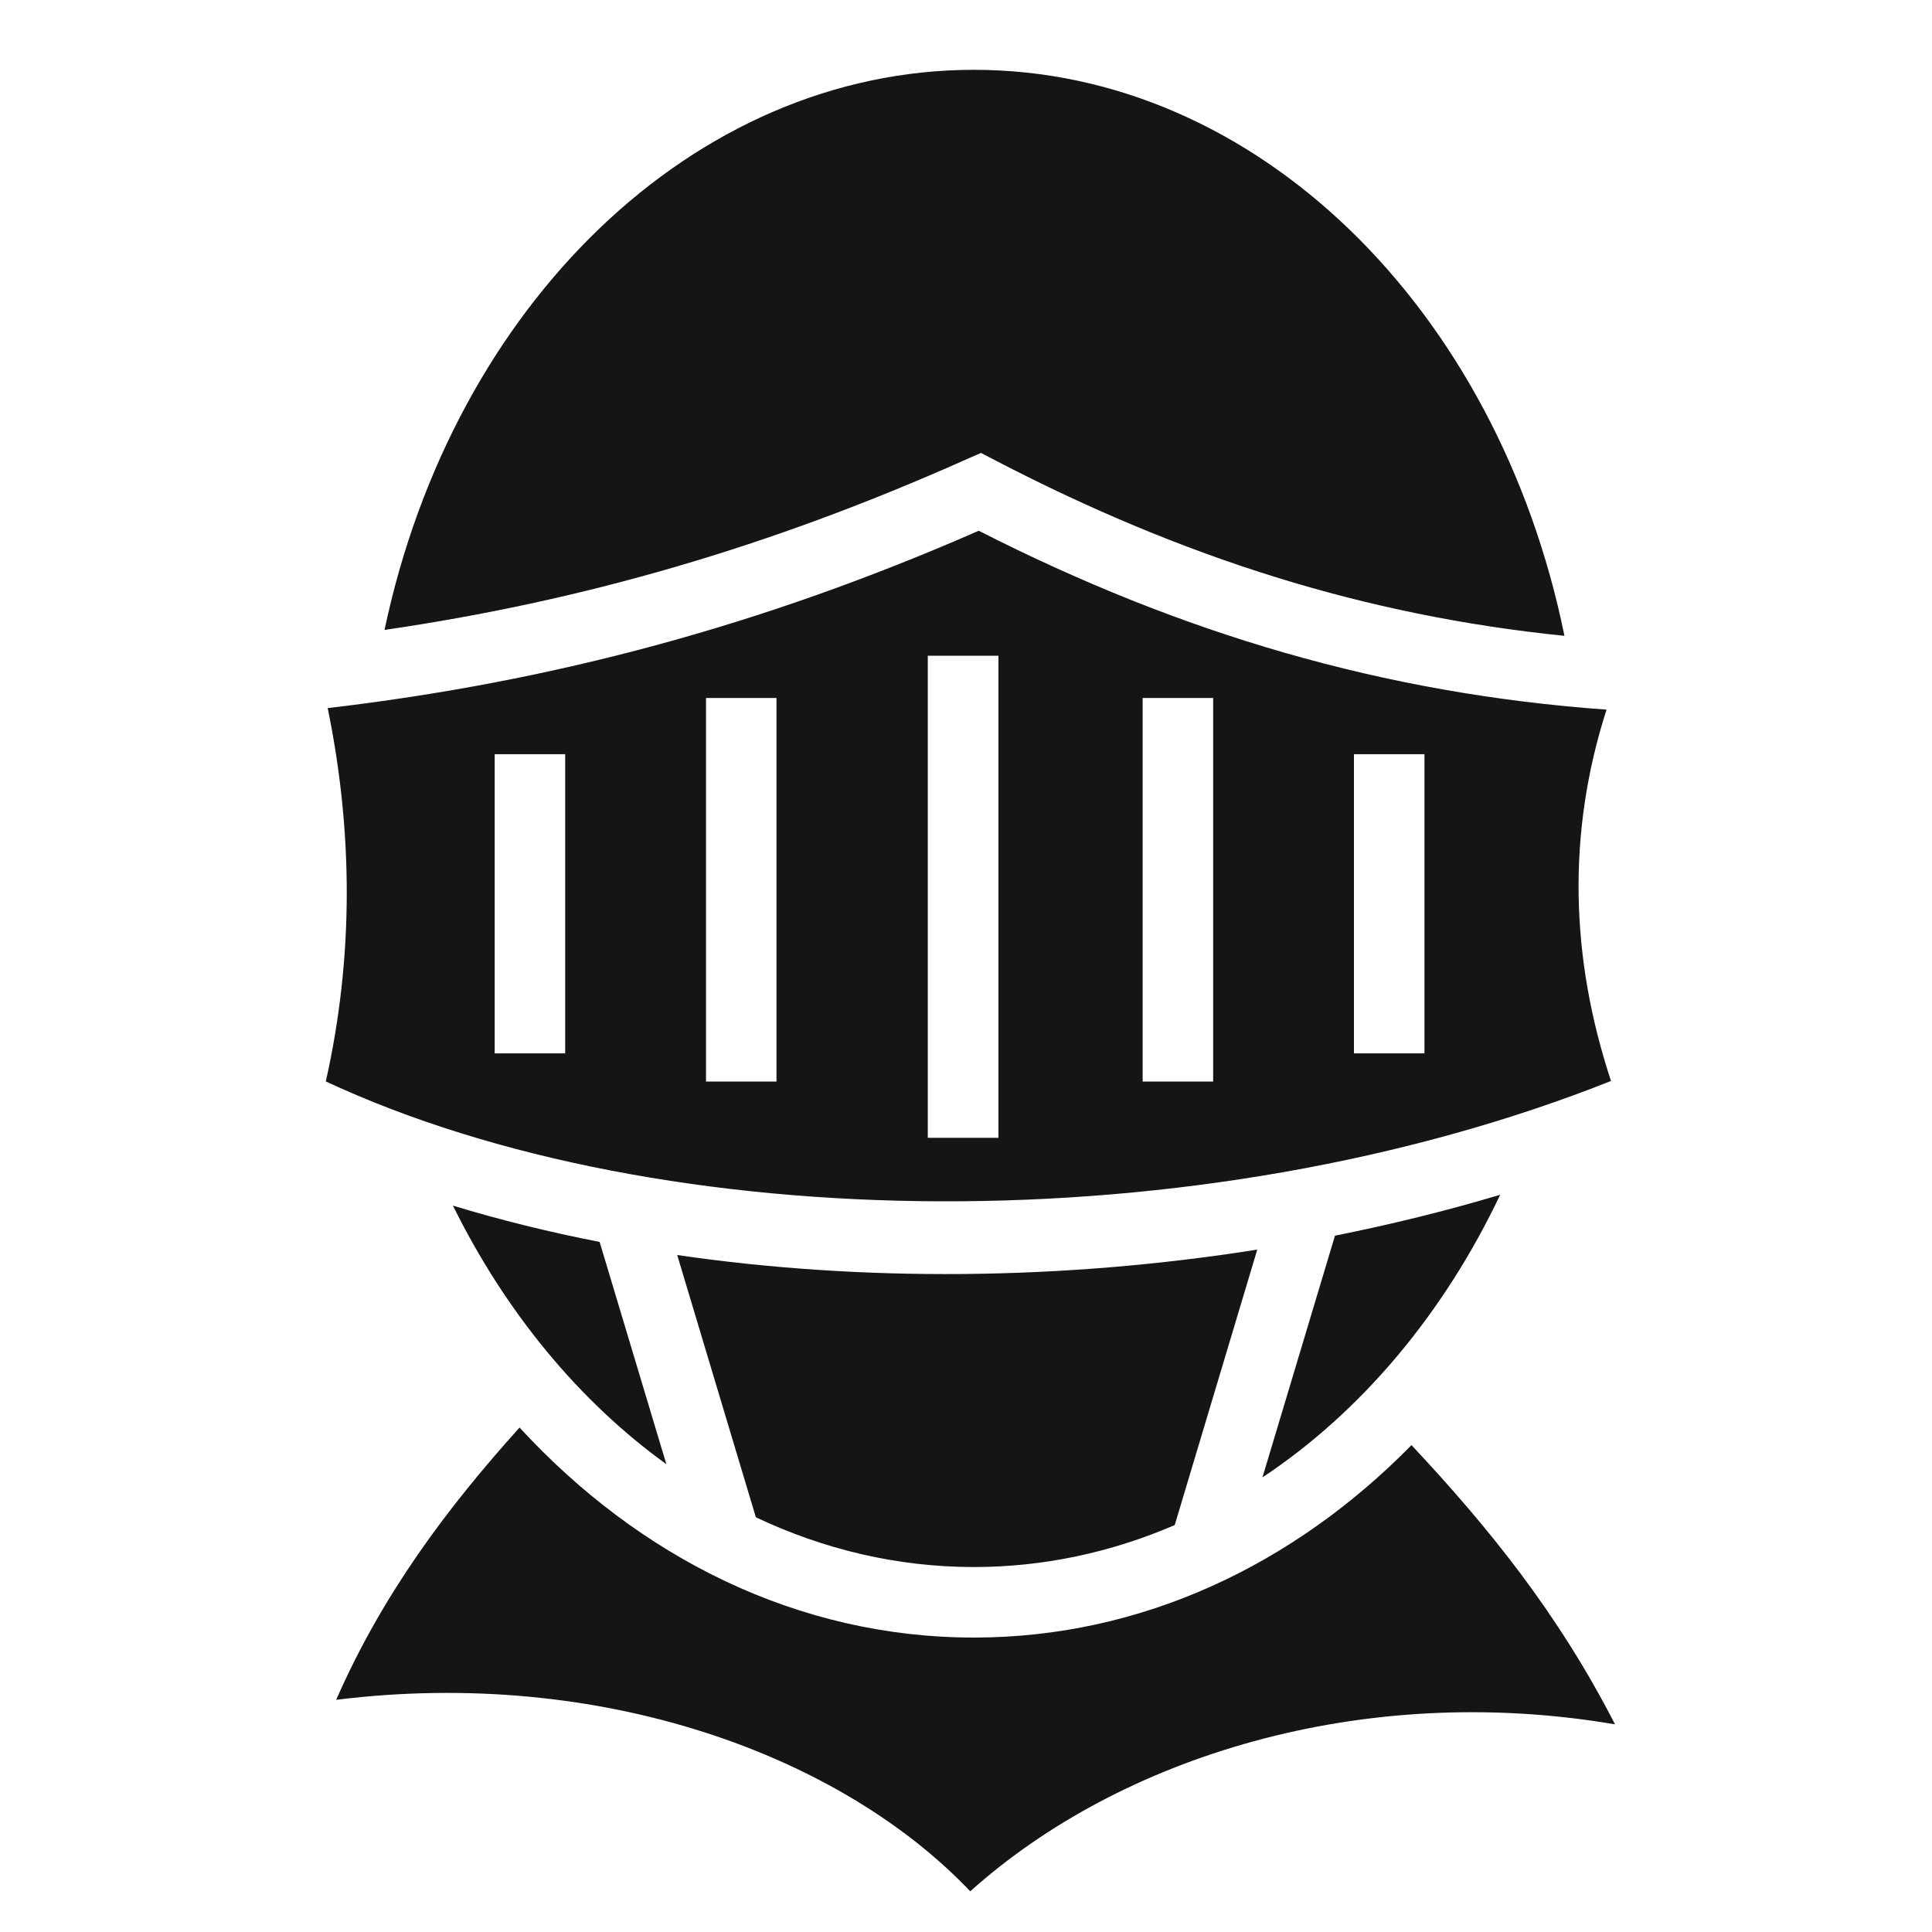
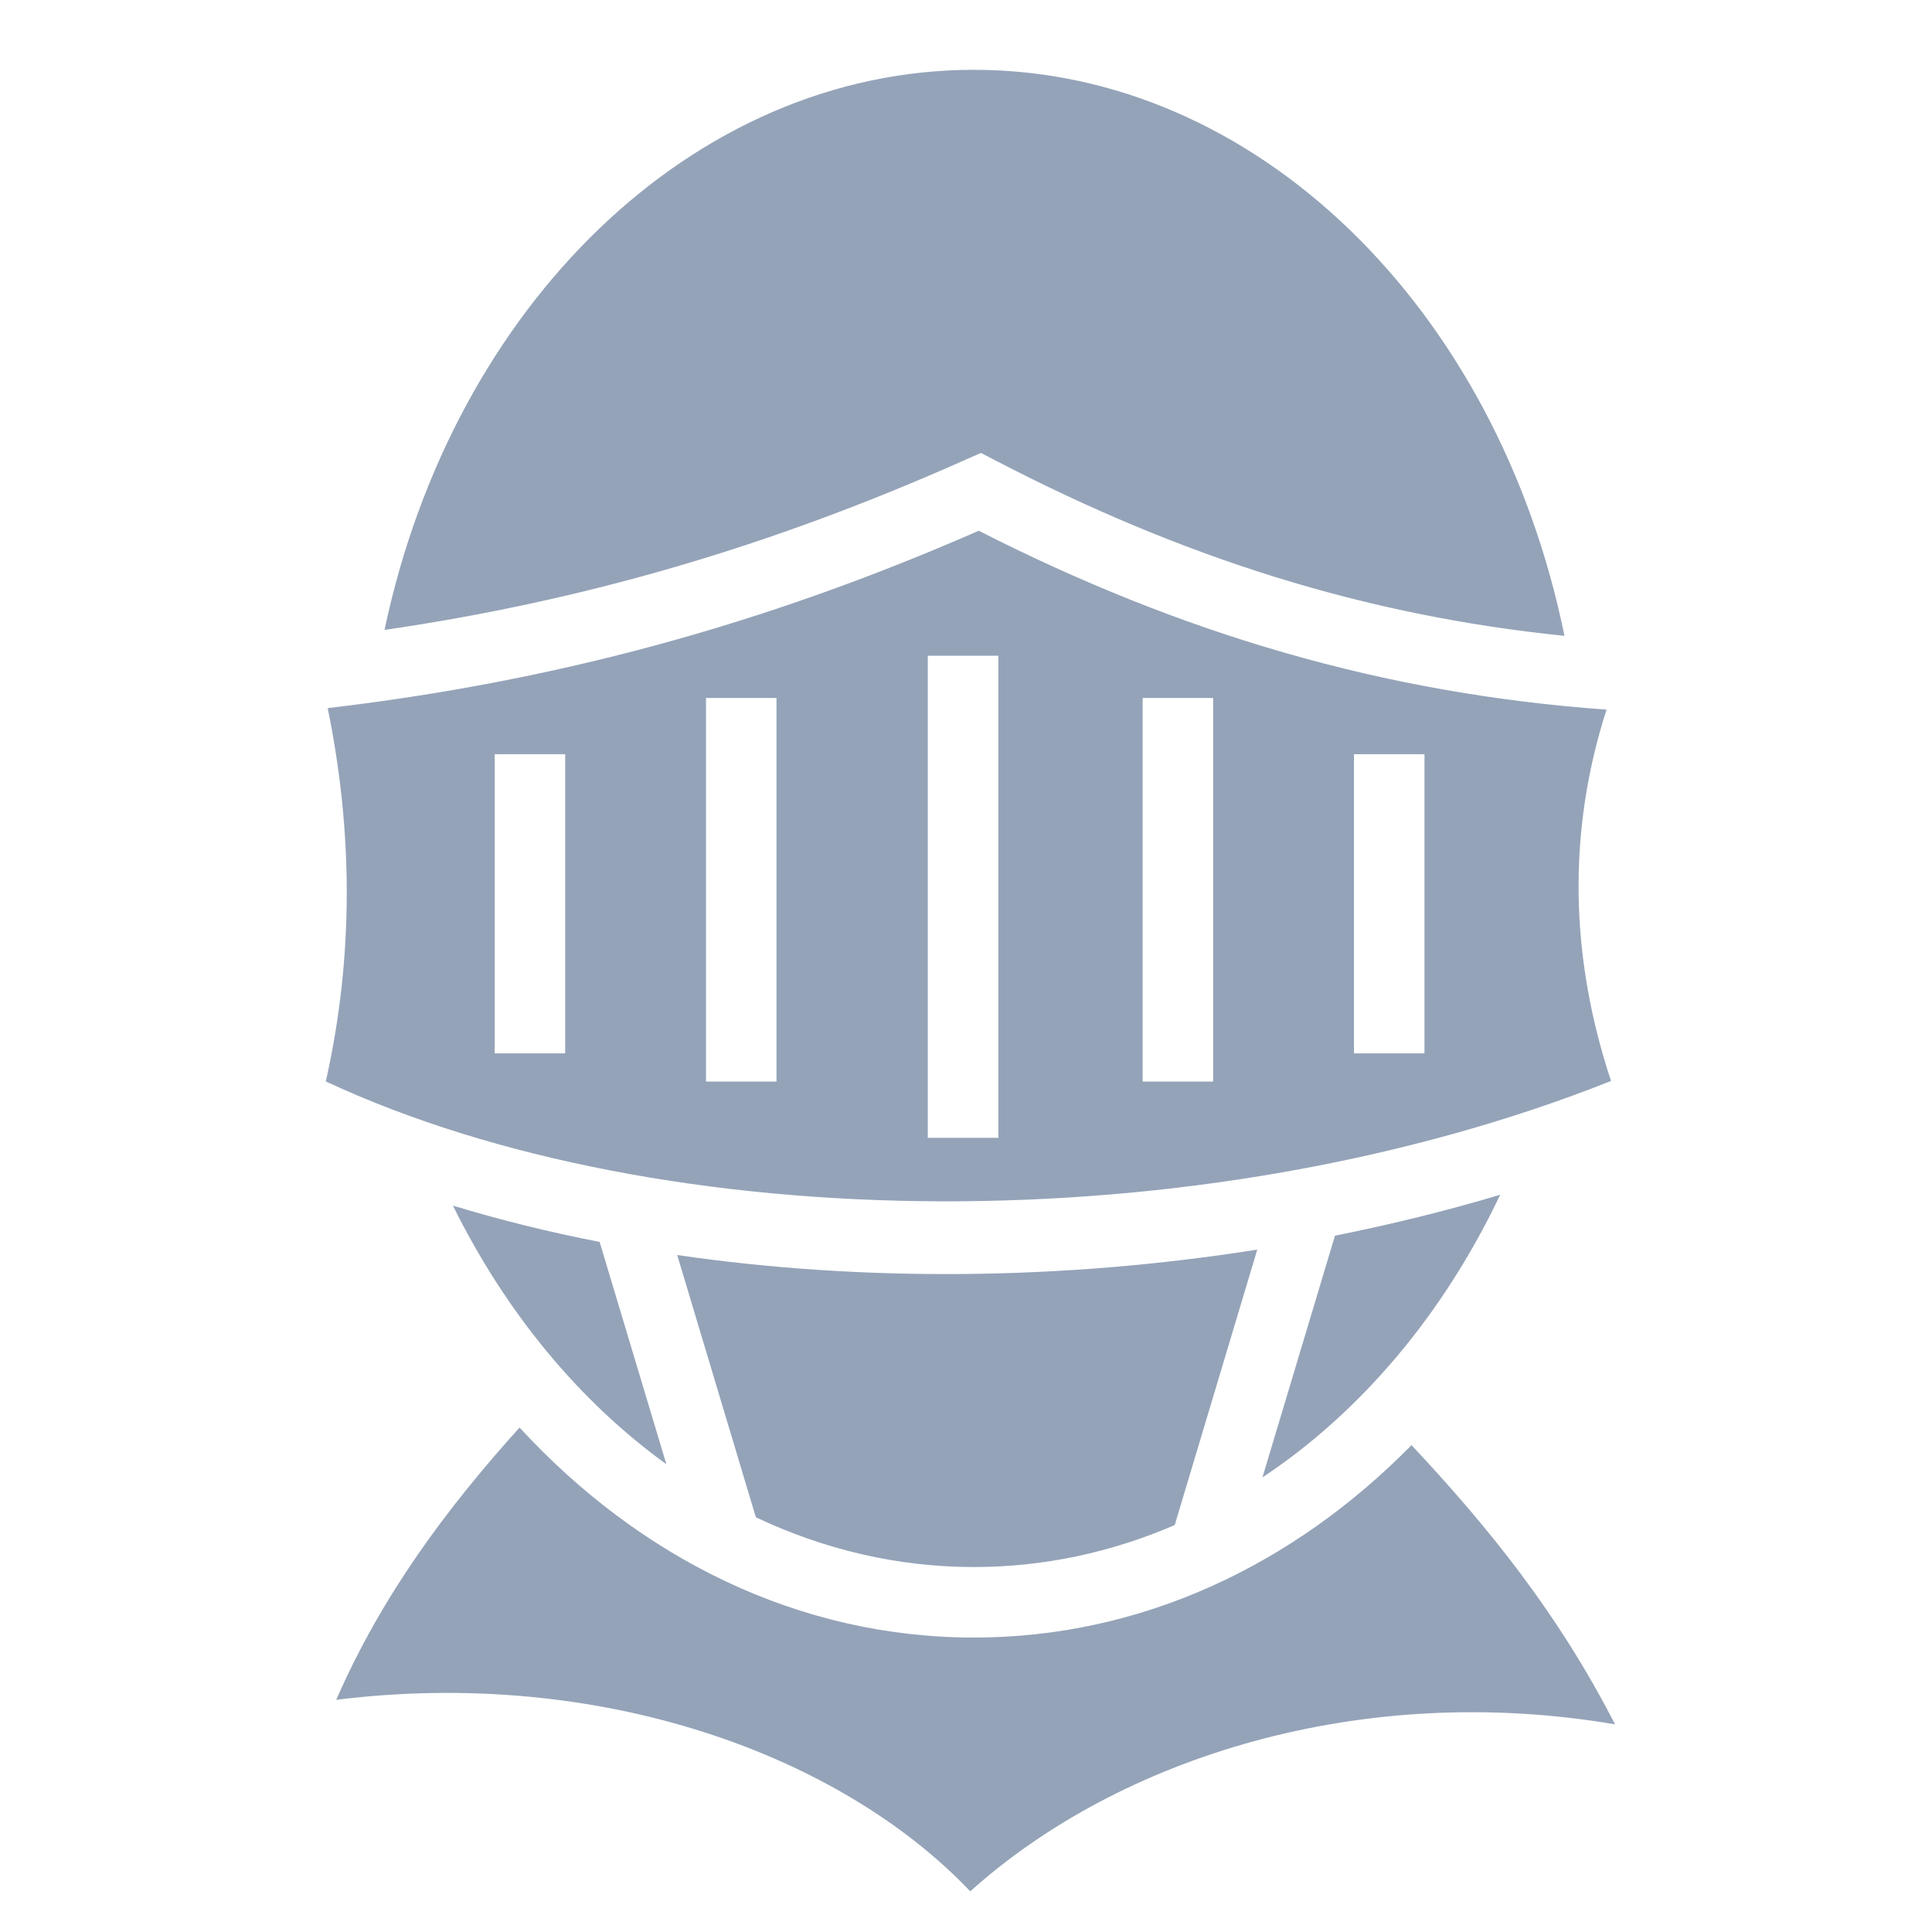
- <svg xmlns="http://www.w3.org/2000/svg" width="512" height="512" viewBox="0 0 512 512" color="#151515" fill="currentColor">
+ <svg xmlns="http://www.w3.org/2000/svg" width="512" height="512" viewBox="0 0 512 512" color="#94A3B8" fill="currentColor">
  <path fill="currentColor" d="M258.094 18.5c-74.34 0-138.073 62.498-156.188 148.438c52.758-7.697 102.23-22.044 153.938-45.094l4.125-1.813l3.967 2.064c49.424 25.667 97.648 41.026 150.657 46.406c-17.66-86.744-81.71-150-156.5-150zm1.28 122.156c-57.41 25.148-112.883 39.993-172.53 47c6.724 32.847 6.91 65.935-.5 98.938c89.29 41.602 231.648 43.154 340.594-.125c-10.762-32.516-11.727-65.66-1.188-98.408c-59.03-4.235-112.628-20.06-166.375-47.406zm-13.5 33.125h18.72v127.75h-18.72V173.78zm-58.78 11.19h18.687v101.655h-18.686V184.97zm115.72 0H321.5v101.655h-18.688V184.97zm-171.72 14.905h18.687v79.28h-18.686zm227.72 0H377.5v79.28h-18.688v-79.28zm38.748 116.75c-14.302 4.282-28.96 7.873-43.78 10.844l-19.22 64.06c26.114-17.337 48.002-43.31 63-74.905zm-277.53 2.875c13.95 28.257 33.448 51.85 56.562 68.53l-17.688-58.905c-13.397-2.61-26.387-5.826-38.875-9.625zm213.156 11.656c-51.63 8.175-104.745 8.588-153.72 1.438l20.845 69.5c18 8.52 37.49 13.187 57.78 13.187c18.588 0 36.507-3.92 53.22-11.124zm-195.5 47.156c-19.436 21.562-36.416 44.367-48.594 72.157c70.233-8.736 133.743 14.684 168.03 50.75c39.684-35.607 103.71-55.685 170.876-44.25c-15.08-29.372-33.32-51.982-53.938-74c-31.187 31.75-71.53 51-115.968 51c-46.568 0-88.65-21.142-120.406-55.658z" />
</svg>
